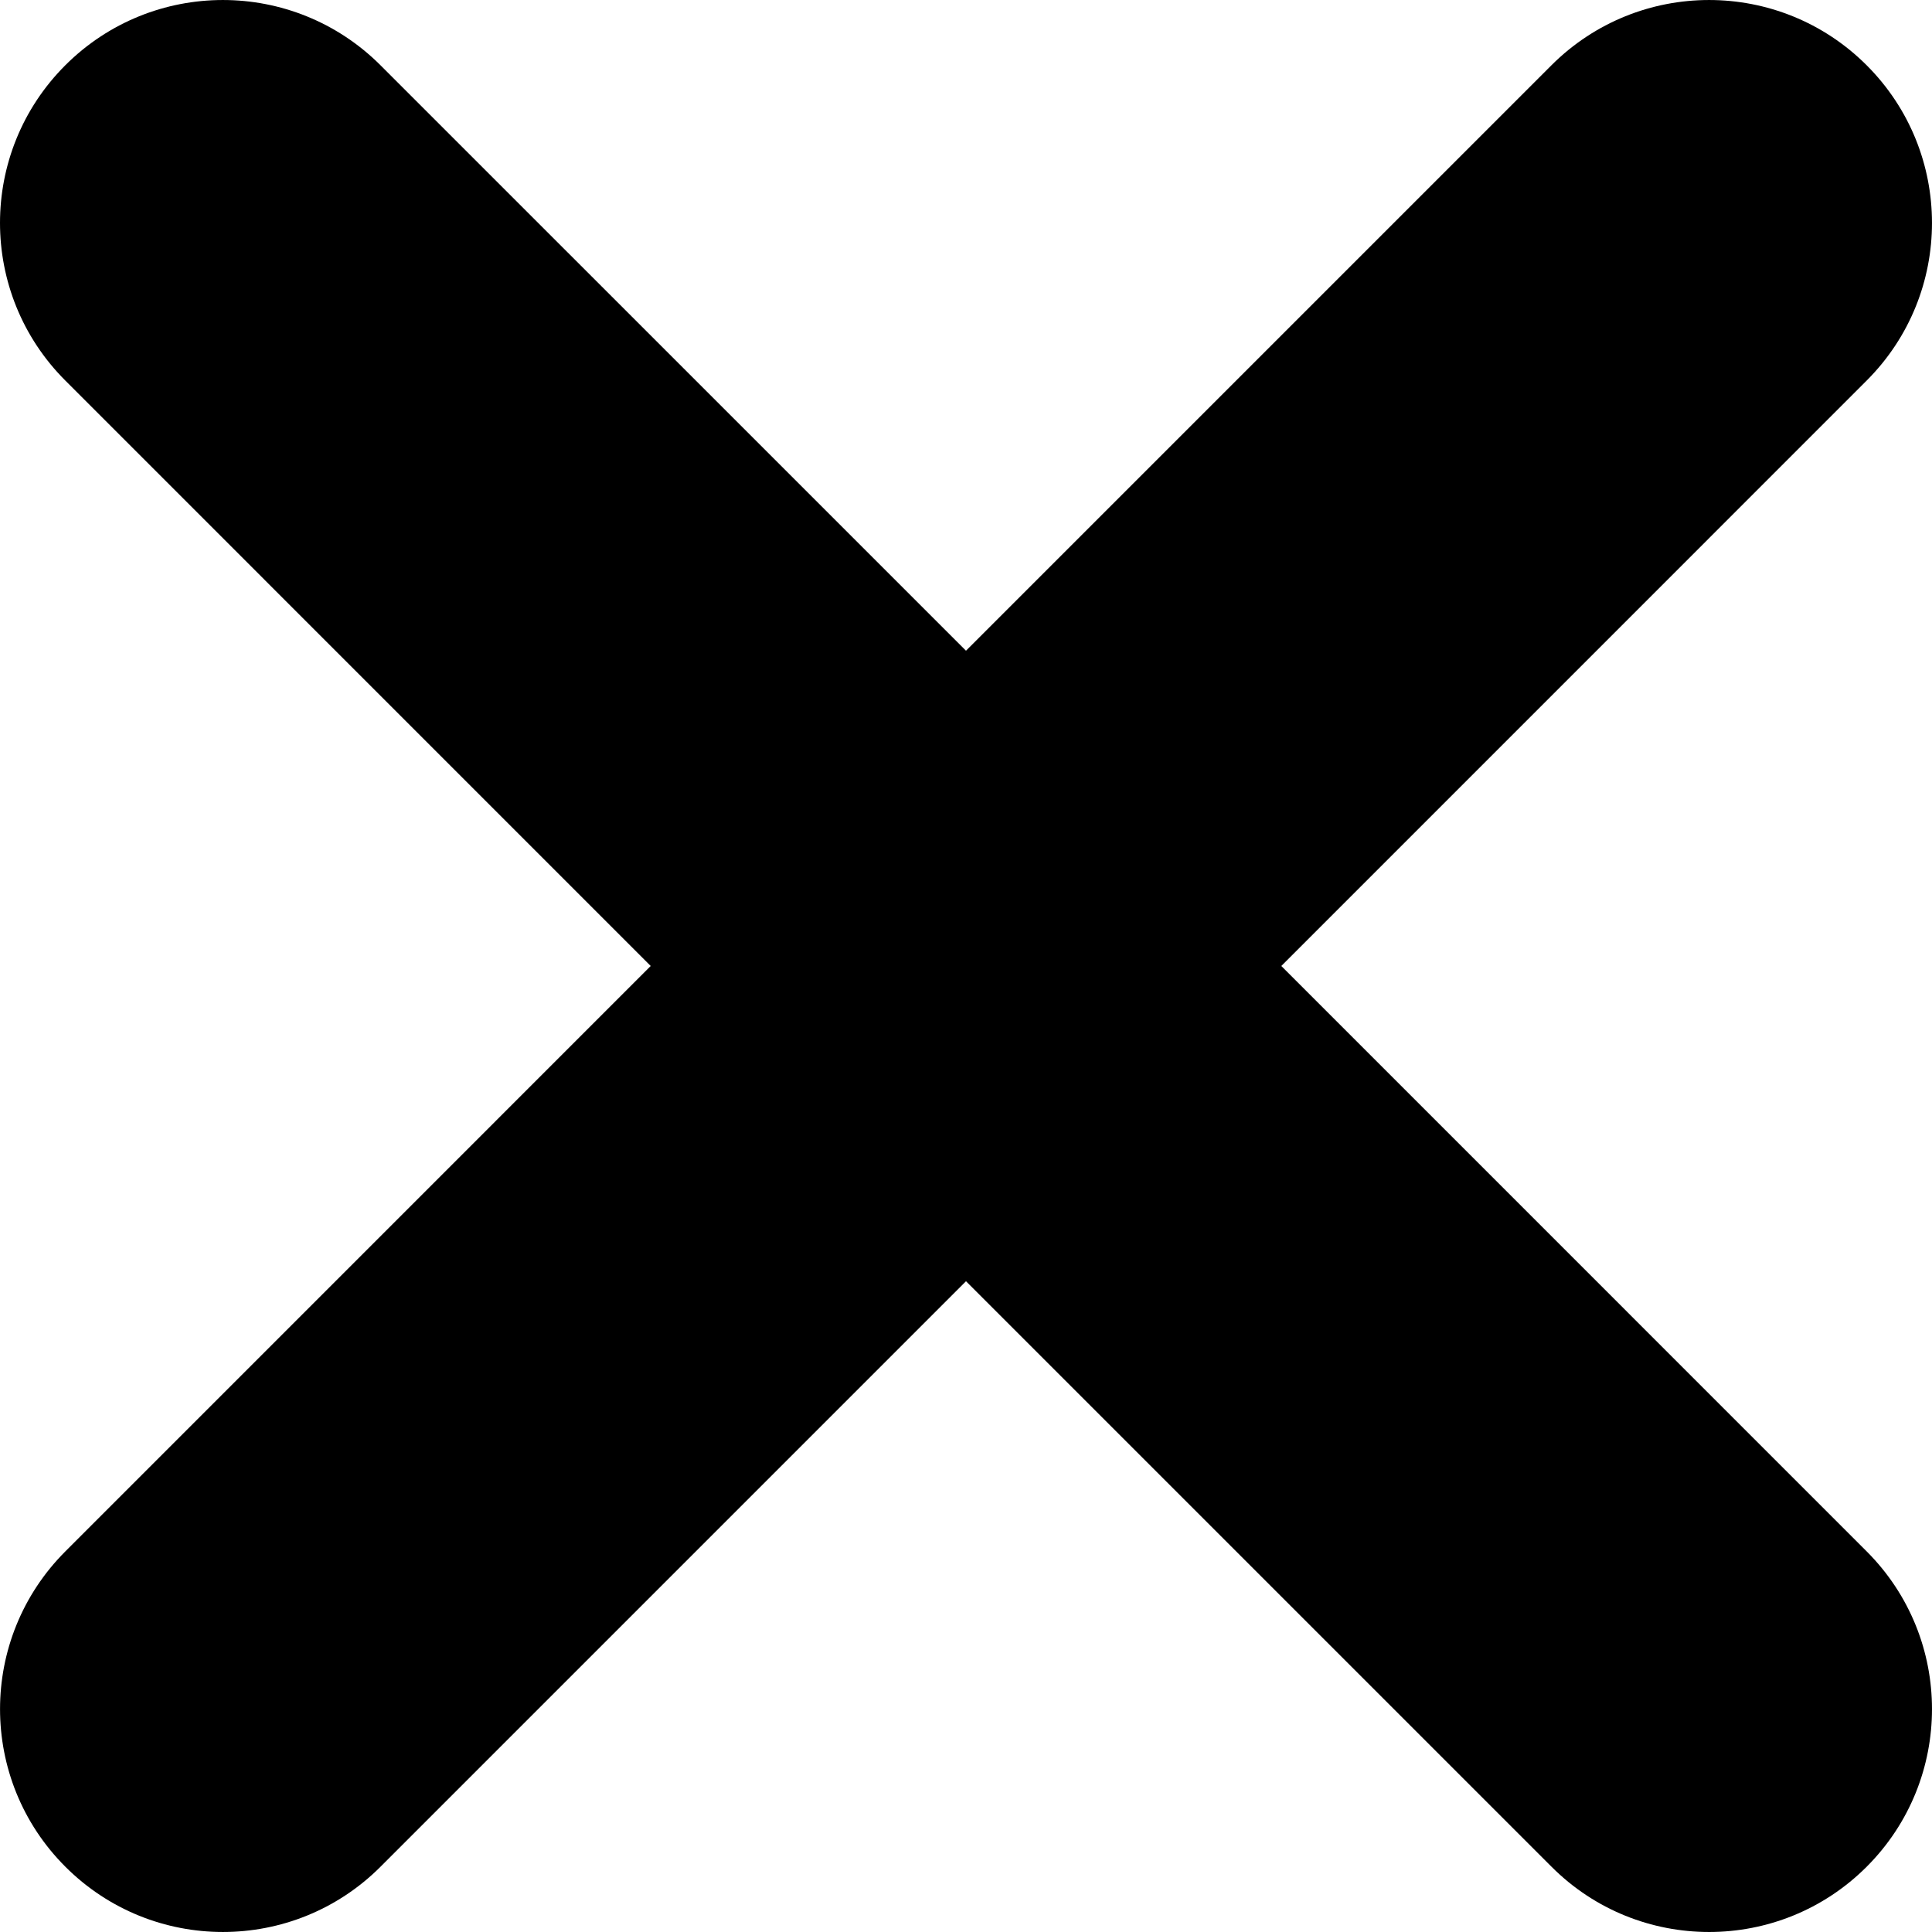
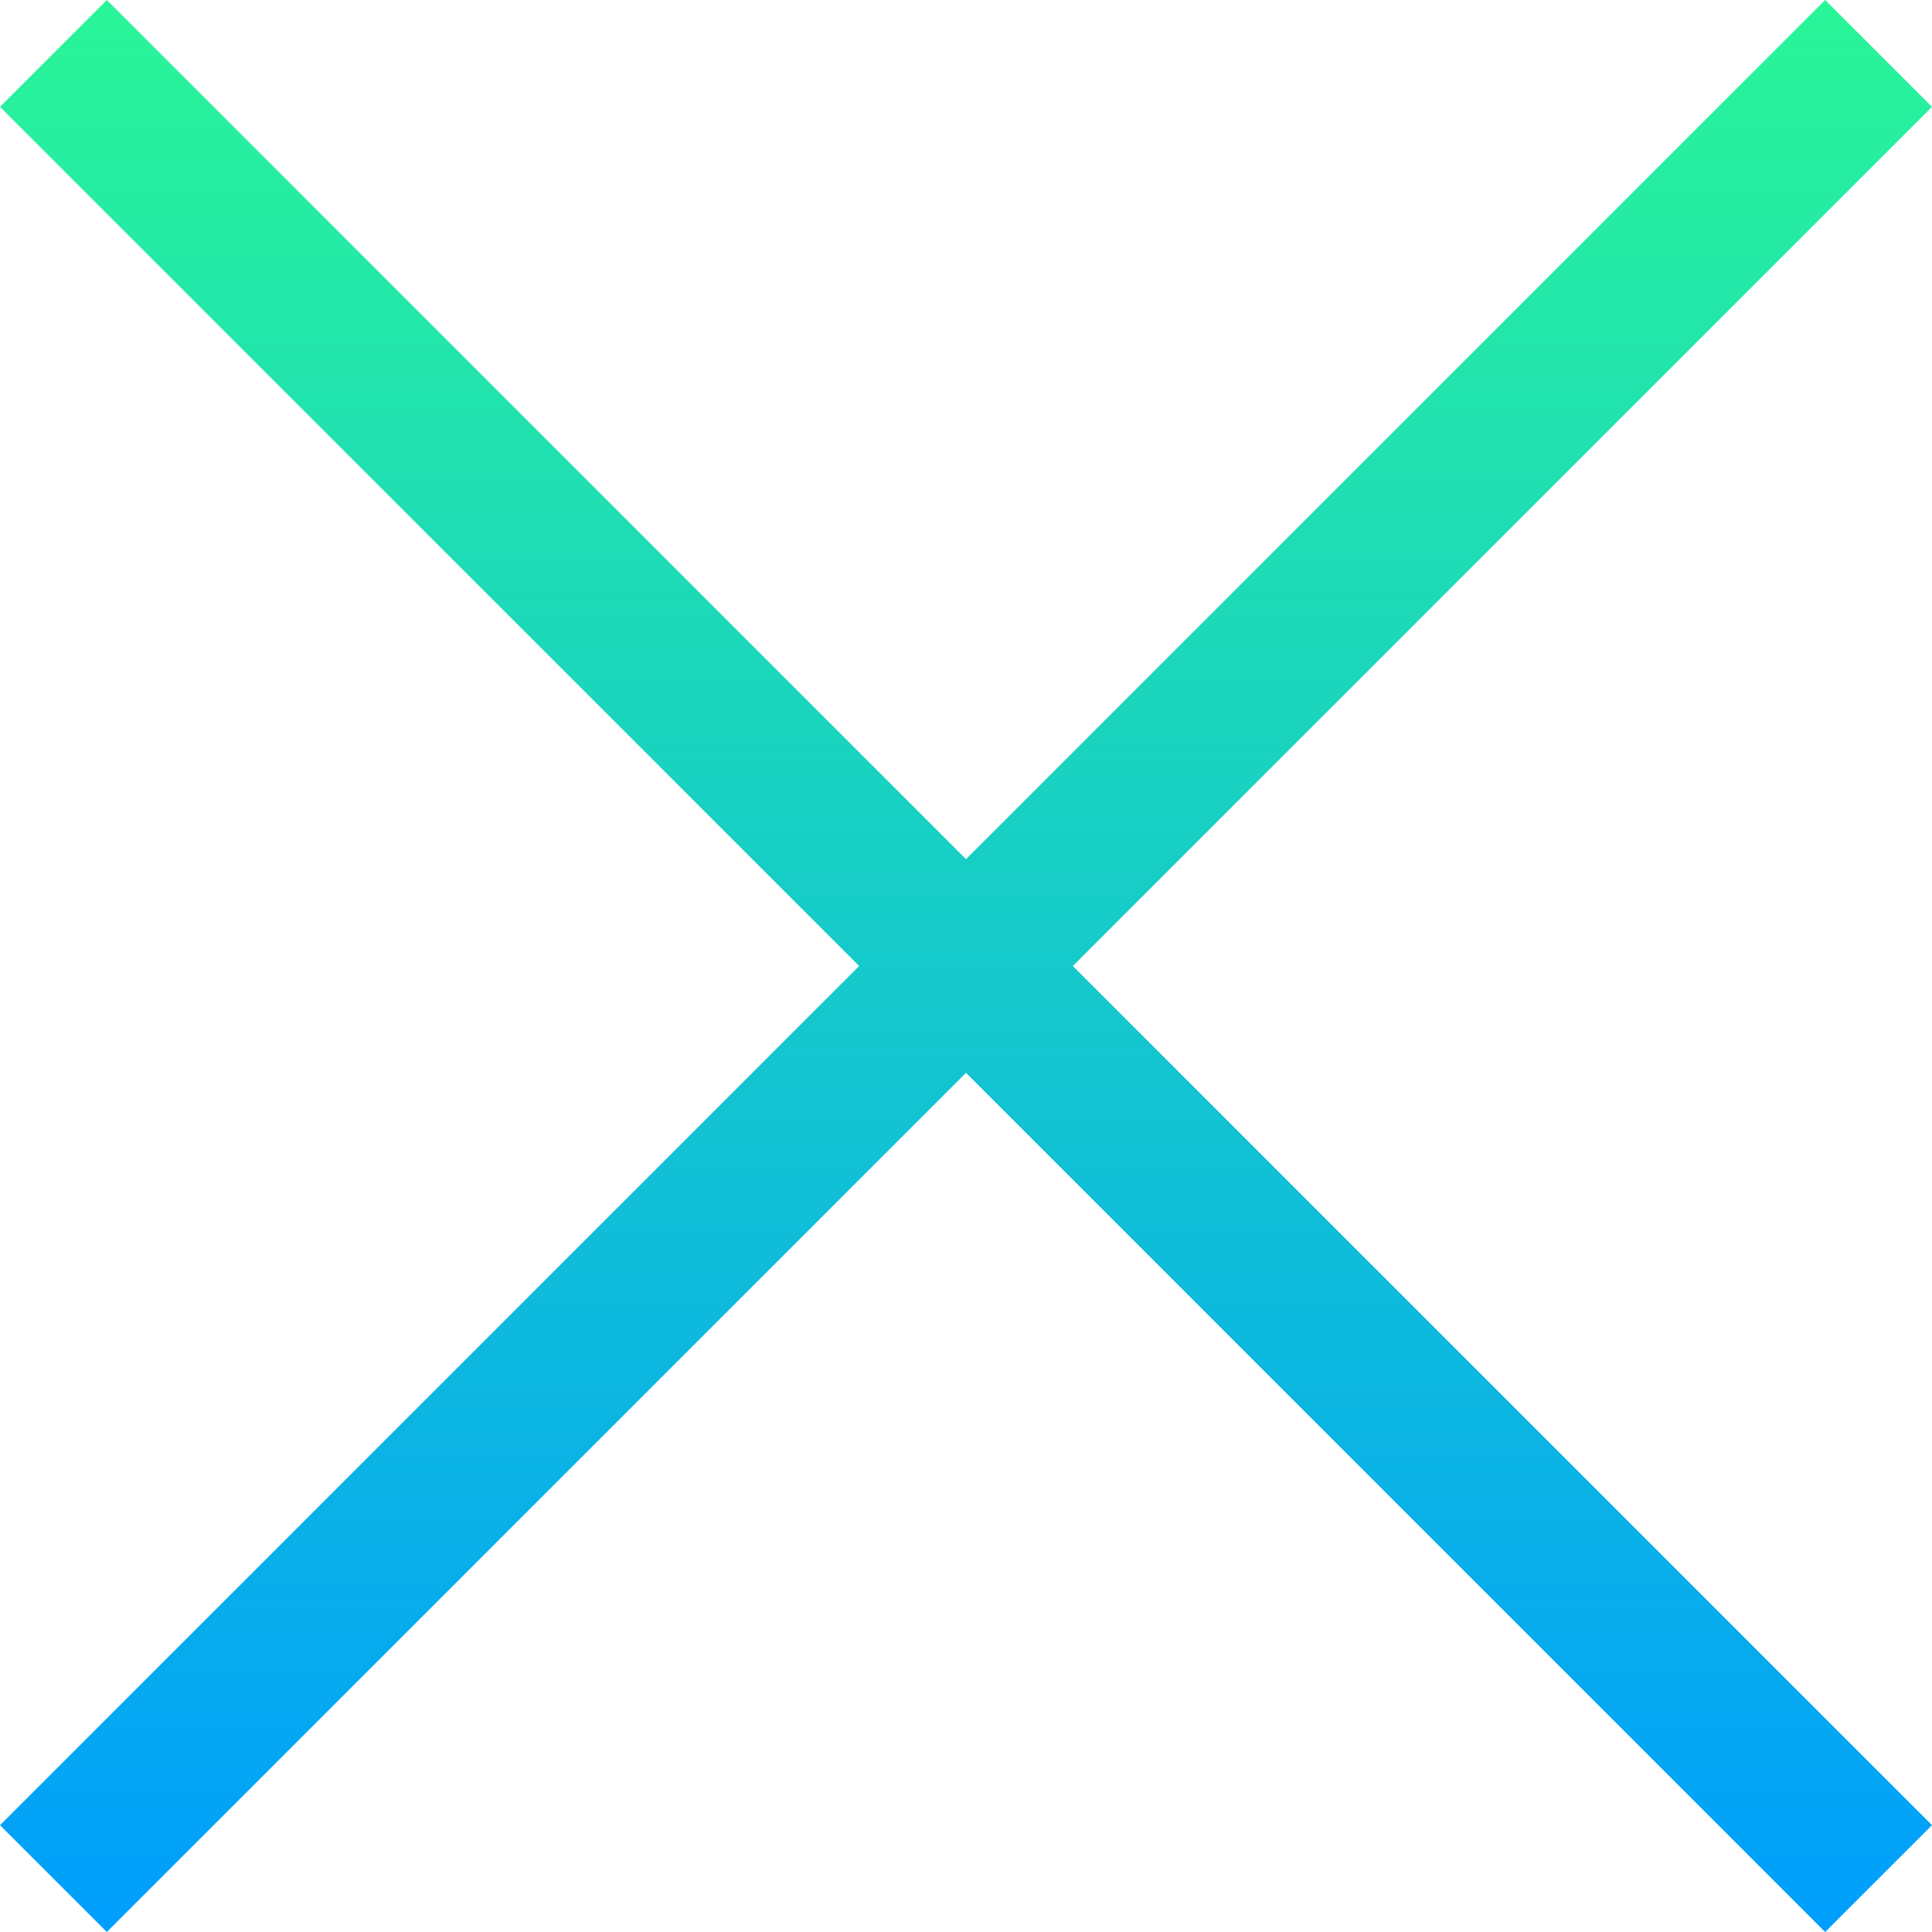
- <svg xmlns="http://www.w3.org/2000/svg" version="1.1" id="Capa_1" x="0px" y="0px" viewBox="0 0 348.333 348.334" style="enable-background:new 0 0 348.333 348.334;" xml:space="preserve">
-   <g>
-     <path d="M336.559,68.611L231.016,174.165l105.543,105.549c15.699,15.705,15.699,41.145,0,56.85   c-7.844,7.844-18.128,11.769-28.407,11.769c-10.296,0-20.581-3.919-28.419-11.769L174.167,231.003L68.609,336.563   c-7.843,7.844-18.128,11.769-28.416,11.769c-10.285,0-20.563-3.919-28.413-11.769c-15.699-15.698-15.699-41.139,0-56.85   l105.54-105.549L11.774,68.611c-15.699-15.699-15.699-41.145,0-56.844c15.696-15.687,41.127-15.687,56.829,0l105.563,105.554   L279.721,11.767c15.705-15.687,41.139-15.687,56.832,0C352.258,27.466,352.258,52.912,336.559,68.611z" />
-   </g>
+ <svg xmlns="http://www.w3.org/2000/svg" version="1.1" id="Capa_1" x="0px" y="0px" viewBox="0 0 512 512" style="enable-background:new 0 0 512 512;" xml:space="preserve">
+   <linearGradient id="SVGID_1_" gradientUnits="userSpaceOnUse" x1="255.743" y1="514.117" x2="255.743" y2="2.549" gradientTransform="matrix(1.0008 0 0 -1.0008 0.0414 514.5515)">
+     <stop offset="0" style="stop-color:#2AF598" />
+     <stop offset="1" style="stop-color:#009EFD" />
+   </linearGradient>
+   <polygon style="fill:url(#SVGID_1_);" points="512,28.308 483.692,0 256,227.692 28.308,0 0,28.308 227.692,256 0,483.692   28.308,512 256,284.308 483.692,512 512,483.692 284.308,256 " />
  <g>
</g>
  <g>
</g>
  <g>
</g>
  <g>
</g>
  <g>
</g>
  <g>
</g>
  <g>
</g>
  <g>
</g>
  <g>
</g>
  <g>
</g>
  <g>
</g>
  <g>
</g>
  <g>
</g>
  <g>
</g>
  <g>
</g>
</svg>
